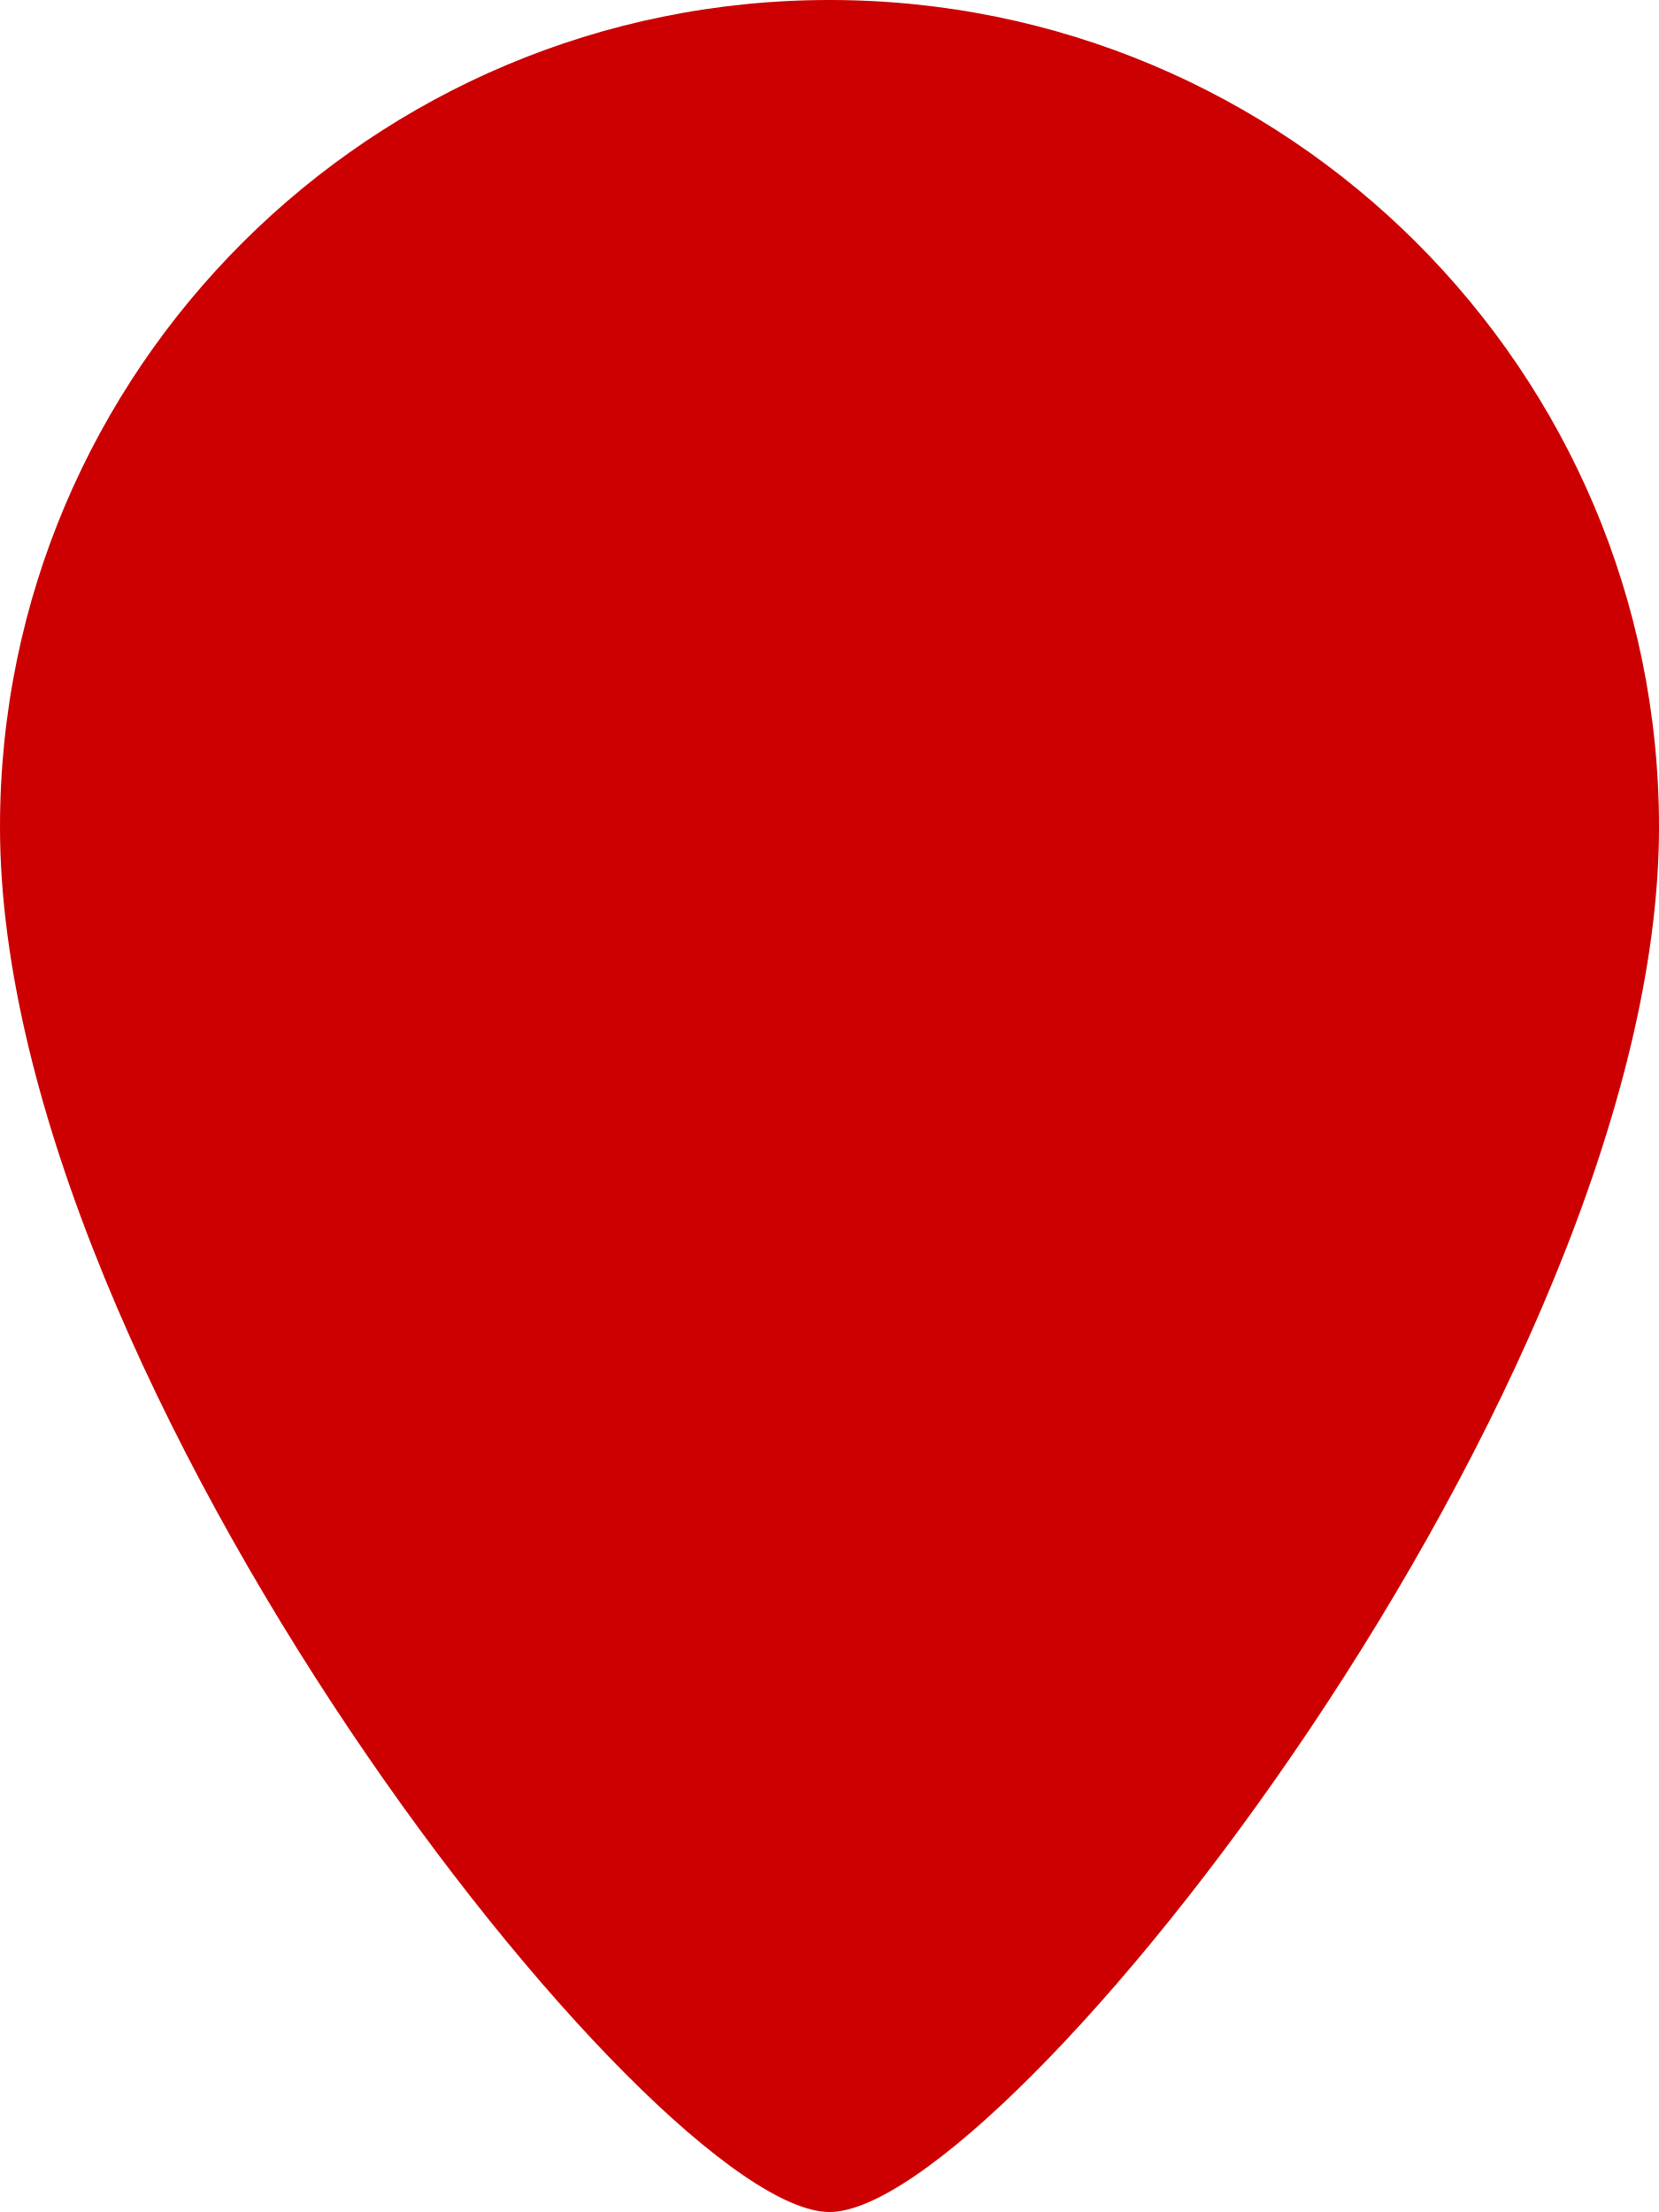
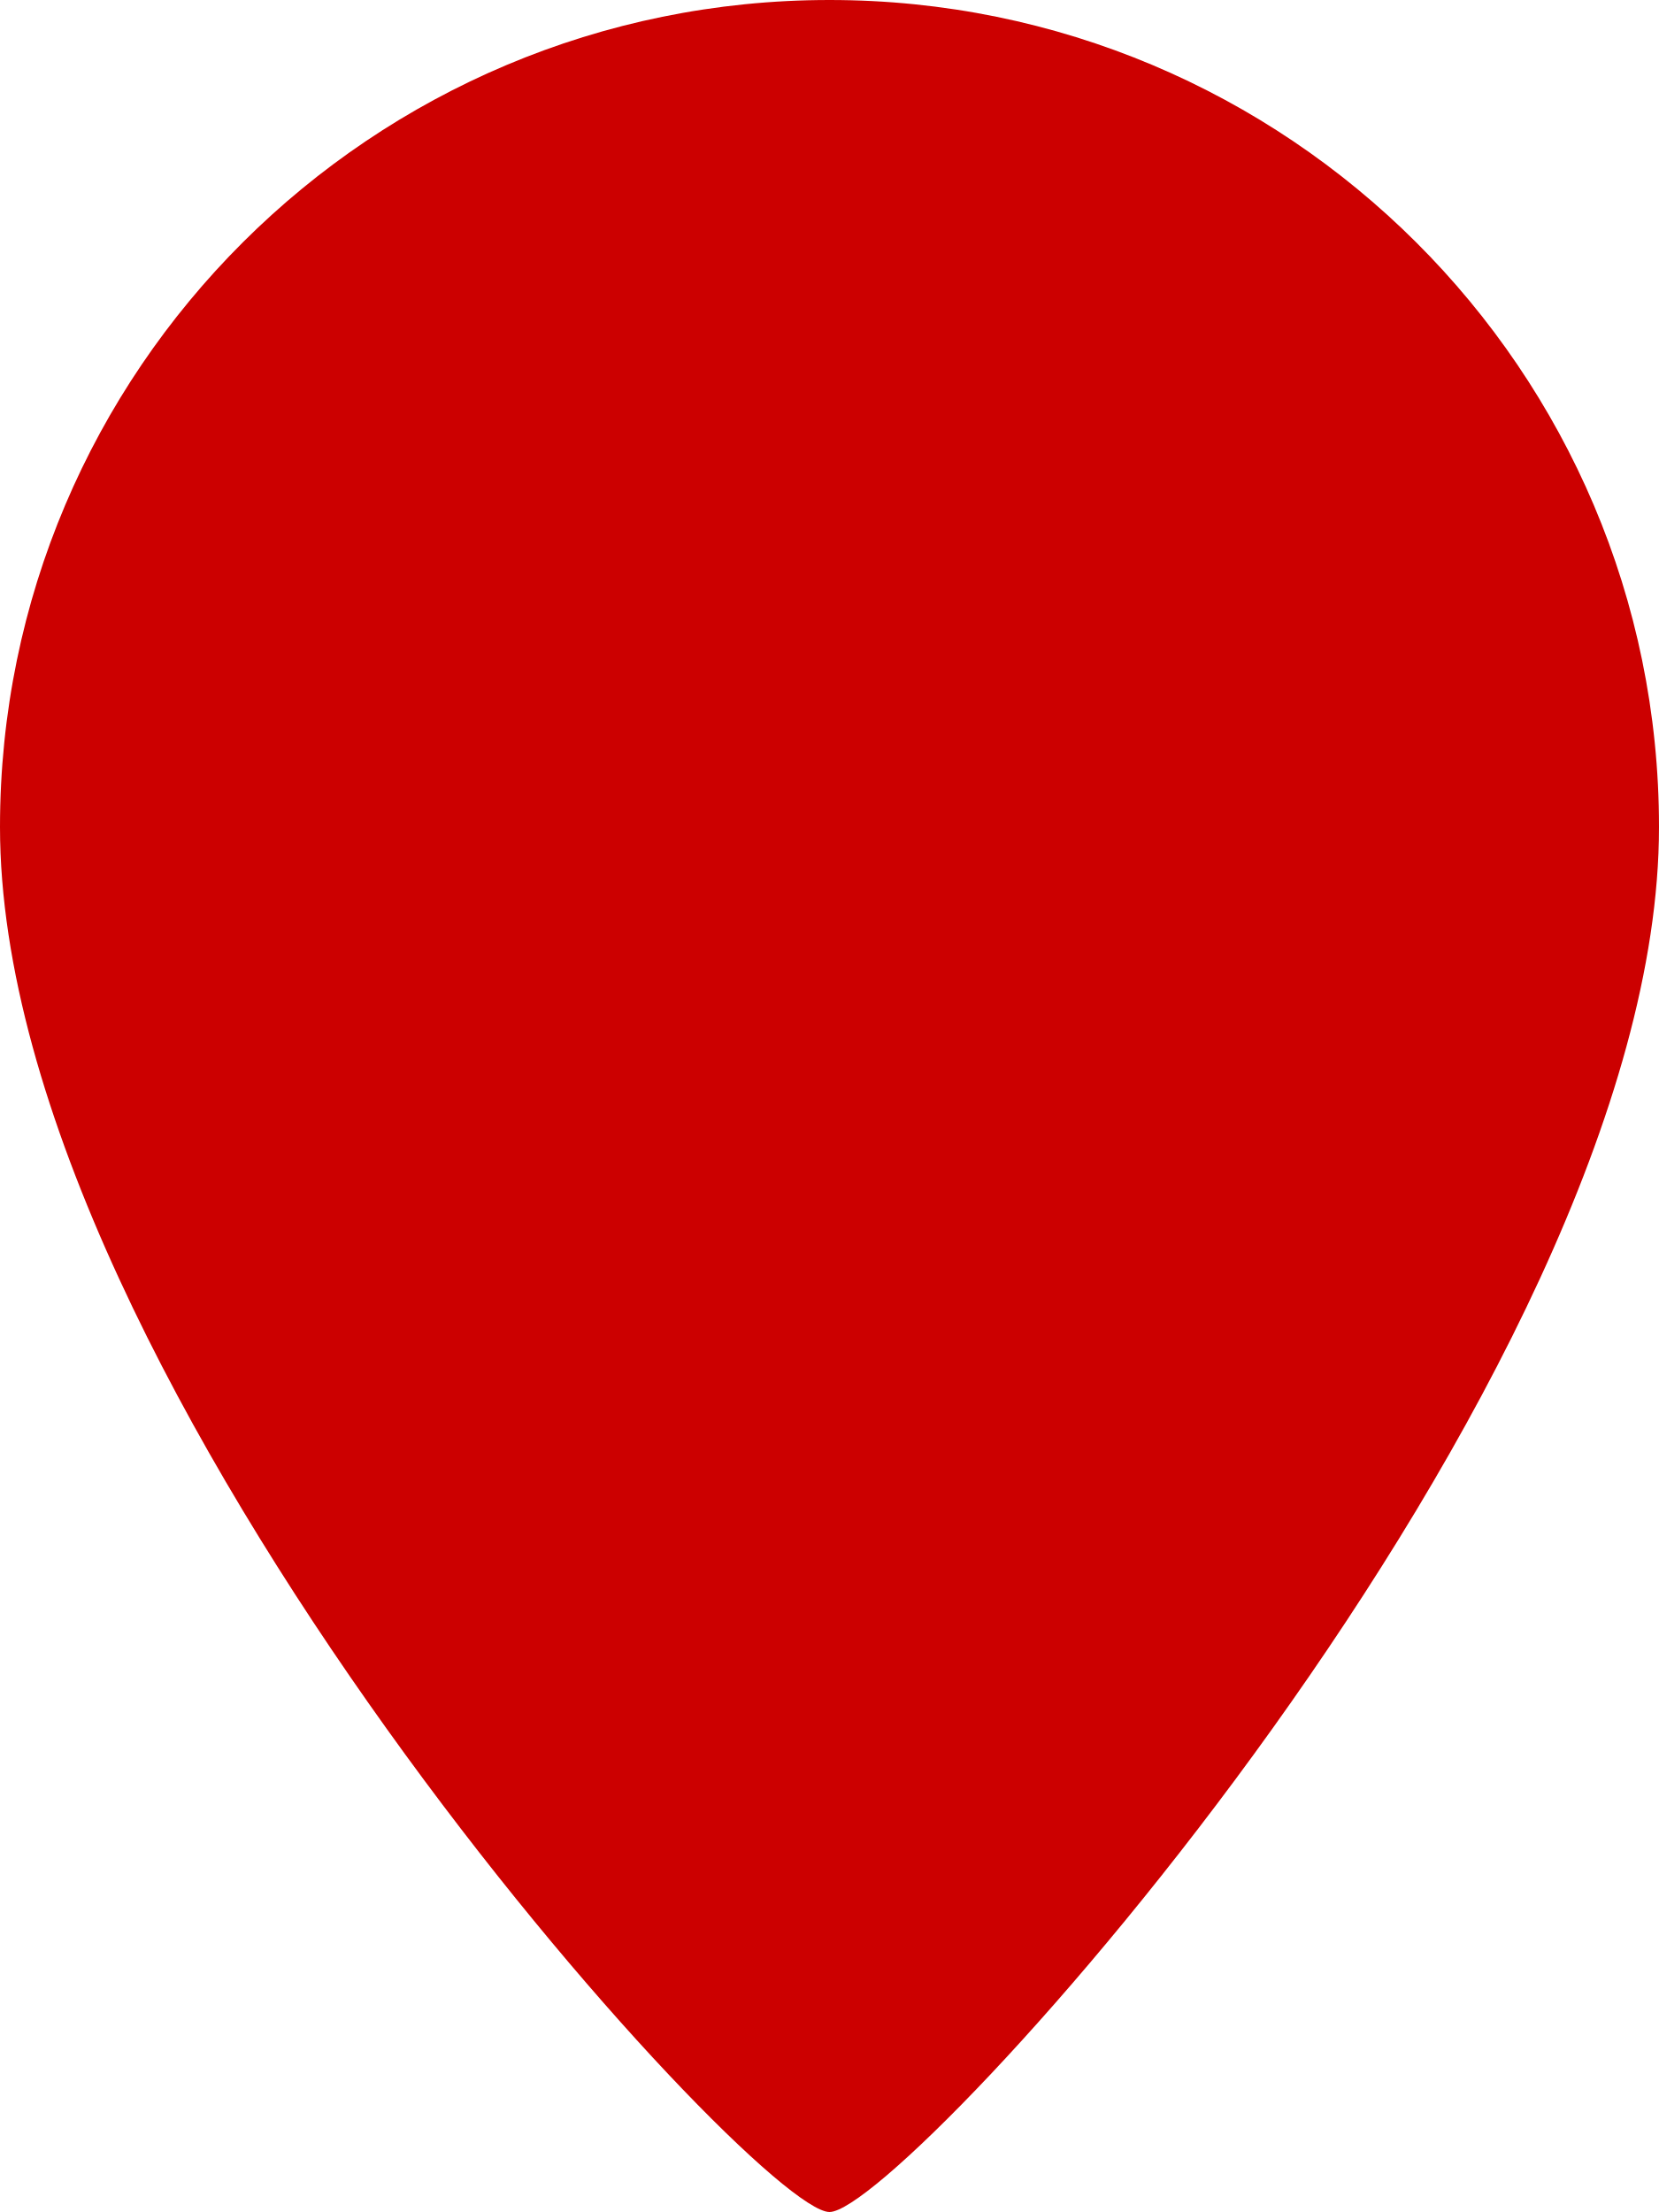
<svg xmlns="http://www.w3.org/2000/svg" width="33px" height="44px" viewBox="0 0 33 44" version="1.1">
  <defs />
  <g id="Symbols" stroke="none" stroke-width="1" fill="none" fill-rule="evenodd">
    <g id="Spot-marker" fill="#CC0000">
-       <path d="M16.5,44 C20,44 33,27.535 33,16.45 C33,7.365 25.613,0 16.5,0 C7.387,0 4.1722572e-16,7.365 0,16.45 C0,27.535 13,44 16.5,44 Z" id="Marker" />
+       <path d="M16.5,44 C18,44 33,27.535 33,16.45 C33,7.365 25.613,0 16.5,0 C7.387,0 4.1722572e-16,7.365 0,16.45 C0,27.535 15,44 16.5,44 Z" id="Marker" />
    </g>
  </g>
</svg>
